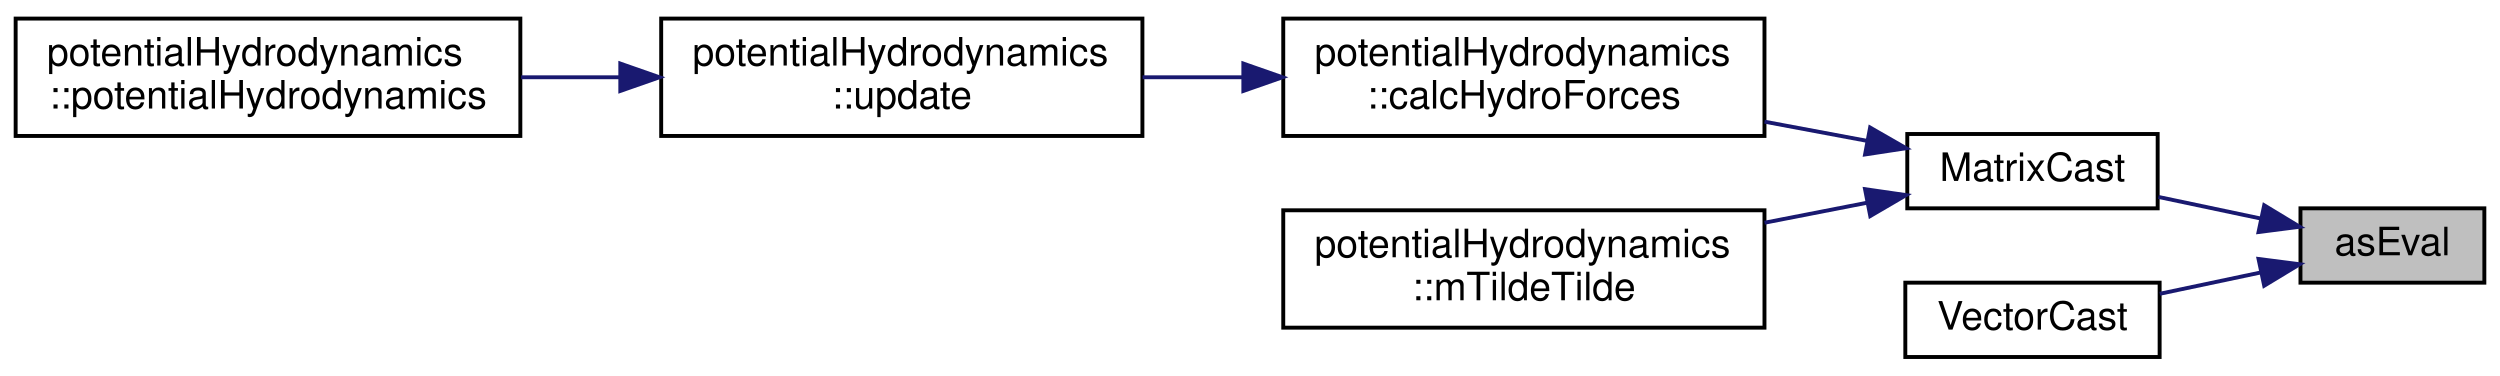
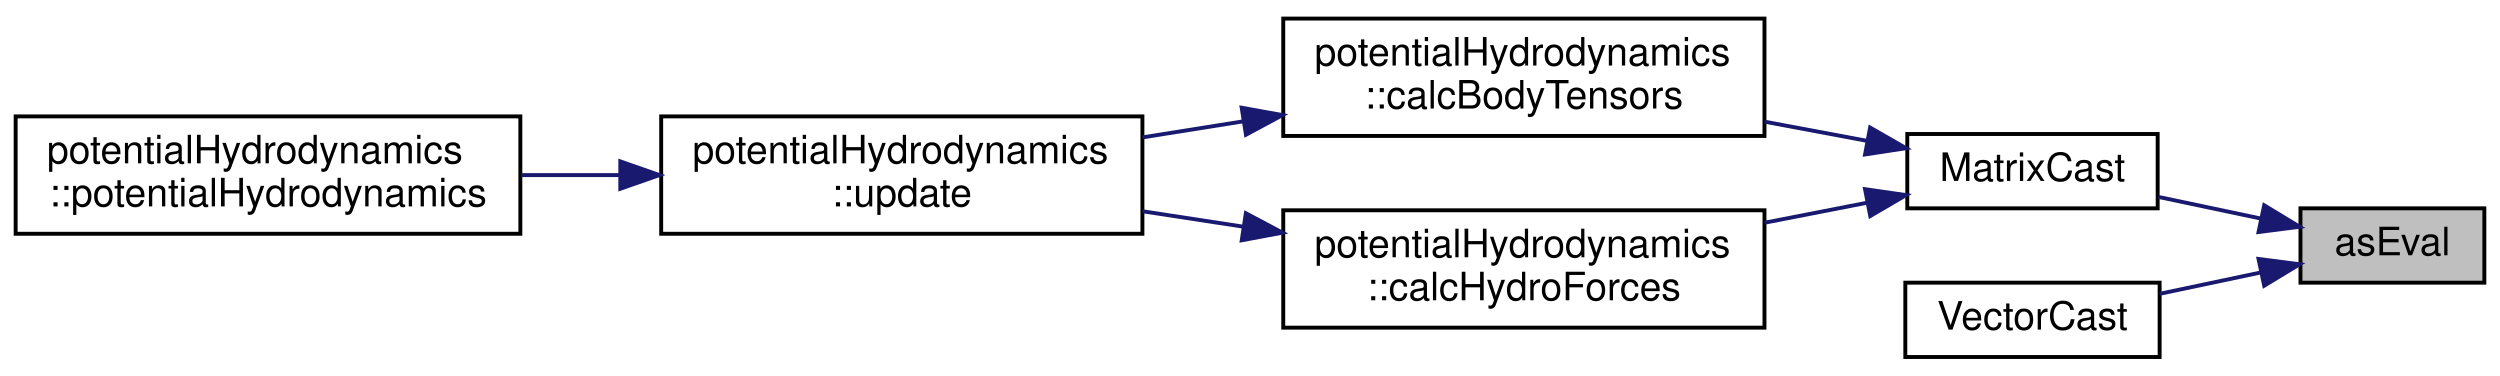
<svg xmlns="http://www.w3.org/2000/svg" xmlns:xlink="http://www.w3.org/1999/xlink" width="639pt" height="96pt" viewBox="0.00 0.00 639.00 95.50">
  <g id="graph0" class="graph" transform="scale(1 1) rotate(0) translate(4 91.5)">
    <g id="node1" class="node">
      <g id="a_node1">
        <a xlink:title="Convert between Eigen::Tensor and Eigen::Matrix classes.">
          <polygon fill="#bfbfbf" stroke="black" points="584,-19.5 584,-38.5 631,-38.5 631,-19.5 584,-19.5" />
          <text text-anchor="middle" x="607.5" y="-26.5" font-family="Helvetica,sans-Serif" font-size="10.00">asEval</text>
        </a>
      </g>
    </g>
    <g id="node2" class="node">
      <g id="a_node2">
        <a xlink:href="helper__eigenTensorConversion_8hpp.html#a556d08b55a6ad7cd703b6db06194e5cf" target="_top" xlink:title=" ">
          <polygon fill="none" stroke="black" points="483.5,-38.5 483.5,-57.5 547.5,-57.5 547.5,-38.5 483.5,-38.5" />
          <text text-anchor="middle" x="515.5" y="-45.5" font-family="Helvetica,sans-Serif" font-size="10.00">MatrixCast</text>
        </a>
      </g>
    </g>
    <g id="edge1" class="edge">
      <path fill="none" stroke="midnightblue" d="M573.81,-35.9C565.29,-37.7 556.14,-39.63 547.7,-41.41" />
      <polygon fill="midnightblue" stroke="midnightblue" points="574.73,-39.28 583.79,-33.79 573.28,-32.44 574.73,-39.28" />
    </g>
    <g id="node7" class="node">
      <g id="a_node7">
        <a xlink:href="helper__eigenTensorConversion_8hpp.html#ac872c78296e568aec10500f4e18c8f83" target="_top" xlink:title=" ">
          <polygon fill="none" stroke="black" points="483,-0.5 483,-19.5 548,-19.5 548,-0.5 483,-0.5" />
          <text text-anchor="middle" x="515.5" y="-7.5" font-family="Helvetica,sans-Serif" font-size="10.00">VectorCast</text>
        </a>
      </g>
    </g>
-     <g id="edge6" class="edge">
+     <g id="edge7" class="edge">
      <path fill="none" stroke="midnightblue" d="M573.91,-22.12C565.48,-20.34 556.42,-18.43 548.04,-16.66" />
      <polygon fill="midnightblue" stroke="midnightblue" points="573.28,-25.56 583.79,-24.21 574.73,-18.72 573.28,-25.56" />
    </g>
    <g id="node3" class="node">
      <g id="a_node3">
-         <a xlink:href="classpotentialHydrodynamics.html#a89622611b037fc10f3aacdf990c4a9f5" target="_top" xlink:title="Calculates m_F_hydro and m_F_hydroNoInertia">
+         <a xlink:href="classpotentialHydrodynamics.html#ace1a595ce5a1c818ae9889e520f43fe7" target="_top" xlink:title=" ">
          <polygon fill="none" stroke="black" points="324,-57 324,-87 447,-87 447,-57 324,-57" />
          <text text-anchor="start" x="332" y="-75" font-family="Helvetica,sans-Serif" font-size="10.00">potentialHydrodynamics</text>
-           <text text-anchor="middle" x="385.5" y="-64" font-family="Helvetica,sans-Serif" font-size="10.00">::calcHydroForces</text>
+           <text text-anchor="middle" x="385.5" y="-64" font-family="Helvetica,sans-Serif" font-size="10.00">::calcBodyTensors</text>
        </a>
      </g>
    </g>
    <g id="edge2" class="edge">
      <path fill="none" stroke="midnightblue" d="M473.3,-55.73C464.91,-57.3 455.91,-58.98 447.01,-60.65" />
      <polygon fill="midnightblue" stroke="midnightblue" points="474,-59.15 483.19,-53.87 472.71,-52.27 474,-59.15" />
    </g>
    <g id="node6" class="node">
      <g id="a_node6">
-         <a xlink:href="classpotentialHydrodynamics.html#a685126792e572f5f23d1a5061caef8ed" target="_top" xlink:title=" ">
+         <a xlink:href="classpotentialHydrodynamics.html#a89622611b037fc10f3aacdf990c4a9f5" target="_top" xlink:title="Calculates m_F_hydro and m_F_hydroNoInertia">
          <polygon fill="none" stroke="black" points="324,-8 324,-38 447,-38 447,-8 324,-8" />
          <text text-anchor="start" x="332" y="-26" font-family="Helvetica,sans-Serif" font-size="10.00">potentialHydrodynamics</text>
-           <text text-anchor="middle" x="385.5" y="-15" font-family="Helvetica,sans-Serif" font-size="10.00">::mTildeTilde</text>
+           <text text-anchor="middle" x="385.5" y="-15" font-family="Helvetica,sans-Serif" font-size="10.00">::calcHydroForces</text>
        </a>
      </g>
    </g>
    <g id="edge5" class="edge">
      <path fill="none" stroke="midnightblue" d="M473.3,-39.95C464.91,-38.31 455.91,-36.56 447.01,-34.82" />
      <polygon fill="midnightblue" stroke="midnightblue" points="472.7,-43.4 483.19,-41.88 474.04,-36.53 472.7,-43.4" />
    </g>
    <g id="node4" class="node">
      <g id="a_node4">
        <a xlink:href="classpotentialHydrodynamics.html#aa9cd1bea38a16754f58110f1e190fb71" target="_top" xlink:title="Updates all hydrodynamic quantities at current configuration (data from systemData)">
-           <polygon fill="none" stroke="black" points="165,-57 165,-87 288,-87 288,-57 165,-57" />
-           <text text-anchor="start" x="173" y="-75" font-family="Helvetica,sans-Serif" font-size="10.00">potentialHydrodynamics</text>
-           <text text-anchor="middle" x="226.5" y="-64" font-family="Helvetica,sans-Serif" font-size="10.00">::update</text>
+           <polygon fill="none" stroke="black" points="165,-32 165,-62 288,-62 288,-32 165,-32" />
+           <text text-anchor="start" x="173" y="-50" font-family="Helvetica,sans-Serif" font-size="10.00">potentialHydrodynamics</text>
+           <text text-anchor="middle" x="226.5" y="-39" font-family="Helvetica,sans-Serif" font-size="10.00">::update</text>
        </a>
      </g>
    </g>
    <g id="edge3" class="edge">
-       <path fill="none" stroke="midnightblue" d="M313.79,-72C305.19,-72 296.47,-72 288.04,-72" />
-       <polygon fill="midnightblue" stroke="midnightblue" points="313.8,-75.5 323.8,-72 313.8,-68.5 313.8,-75.5" />
+       <path fill="none" stroke="midnightblue" d="M313.79,-60.74C305.19,-59.37 296.47,-57.98 288.04,-56.64" />
+       <polygon fill="midnightblue" stroke="midnightblue" points="313.37,-64.22 323.8,-62.33 314.47,-57.31 313.37,-64.22" />
    </g>
    <g id="node5" class="node">
      <g id="a_node5">
        <a xlink:href="classpotentialHydrodynamics.html#ae93f12dc4a892a191d52bf4754d4d99c" target="_top" xlink:title="Construct a new potential hydrodynamics object.">
-           <polygon fill="none" stroke="black" points="0,-57 0,-87 129,-87 129,-57 0,-57" />
-           <text text-anchor="start" x="8" y="-75" font-family="Helvetica,sans-Serif" font-size="10.00">potentialHydrodynamics</text>
-           <text text-anchor="middle" x="64.5" y="-64" font-family="Helvetica,sans-Serif" font-size="10.00">::potentialHydrodynamics</text>
+           <polygon fill="none" stroke="black" points="0,-32 0,-62 129,-62 129,-32 0,-32" />
+           <text text-anchor="start" x="8" y="-50" font-family="Helvetica,sans-Serif" font-size="10.00">potentialHydrodynamics</text>
+           <text text-anchor="middle" x="64.5" y="-39" font-family="Helvetica,sans-Serif" font-size="10.00">::potentialHydrodynamics</text>
        </a>
      </g>
    </g>
    <g id="edge4" class="edge">
-       <path fill="none" stroke="midnightblue" d="M154.41,-72C146.01,-72 137.48,-72 129.2,-72" />
-       <polygon fill="midnightblue" stroke="midnightblue" points="154.55,-75.5 164.55,-72 154.55,-68.5 154.55,-75.5" />
+       <path fill="none" stroke="midnightblue" d="M154.41,-47C146.01,-47 137.48,-47 129.2,-47" />
+       <polygon fill="midnightblue" stroke="midnightblue" points="154.55,-50.5 164.55,-47 154.55,-43.5 154.55,-50.5" />
+     </g>
+     <g id="edge6" class="edge">
+       <path fill="none" stroke="midnightblue" d="M313.79,-33.81C305.19,-35.12 296.47,-36.46 288.04,-37.75" />
+       <polygon fill="midnightblue" stroke="midnightblue" points="314.44,-37.25 323.8,-32.28 313.39,-30.33 314.44,-37.25" />
    </g>
  </g>
</svg>
